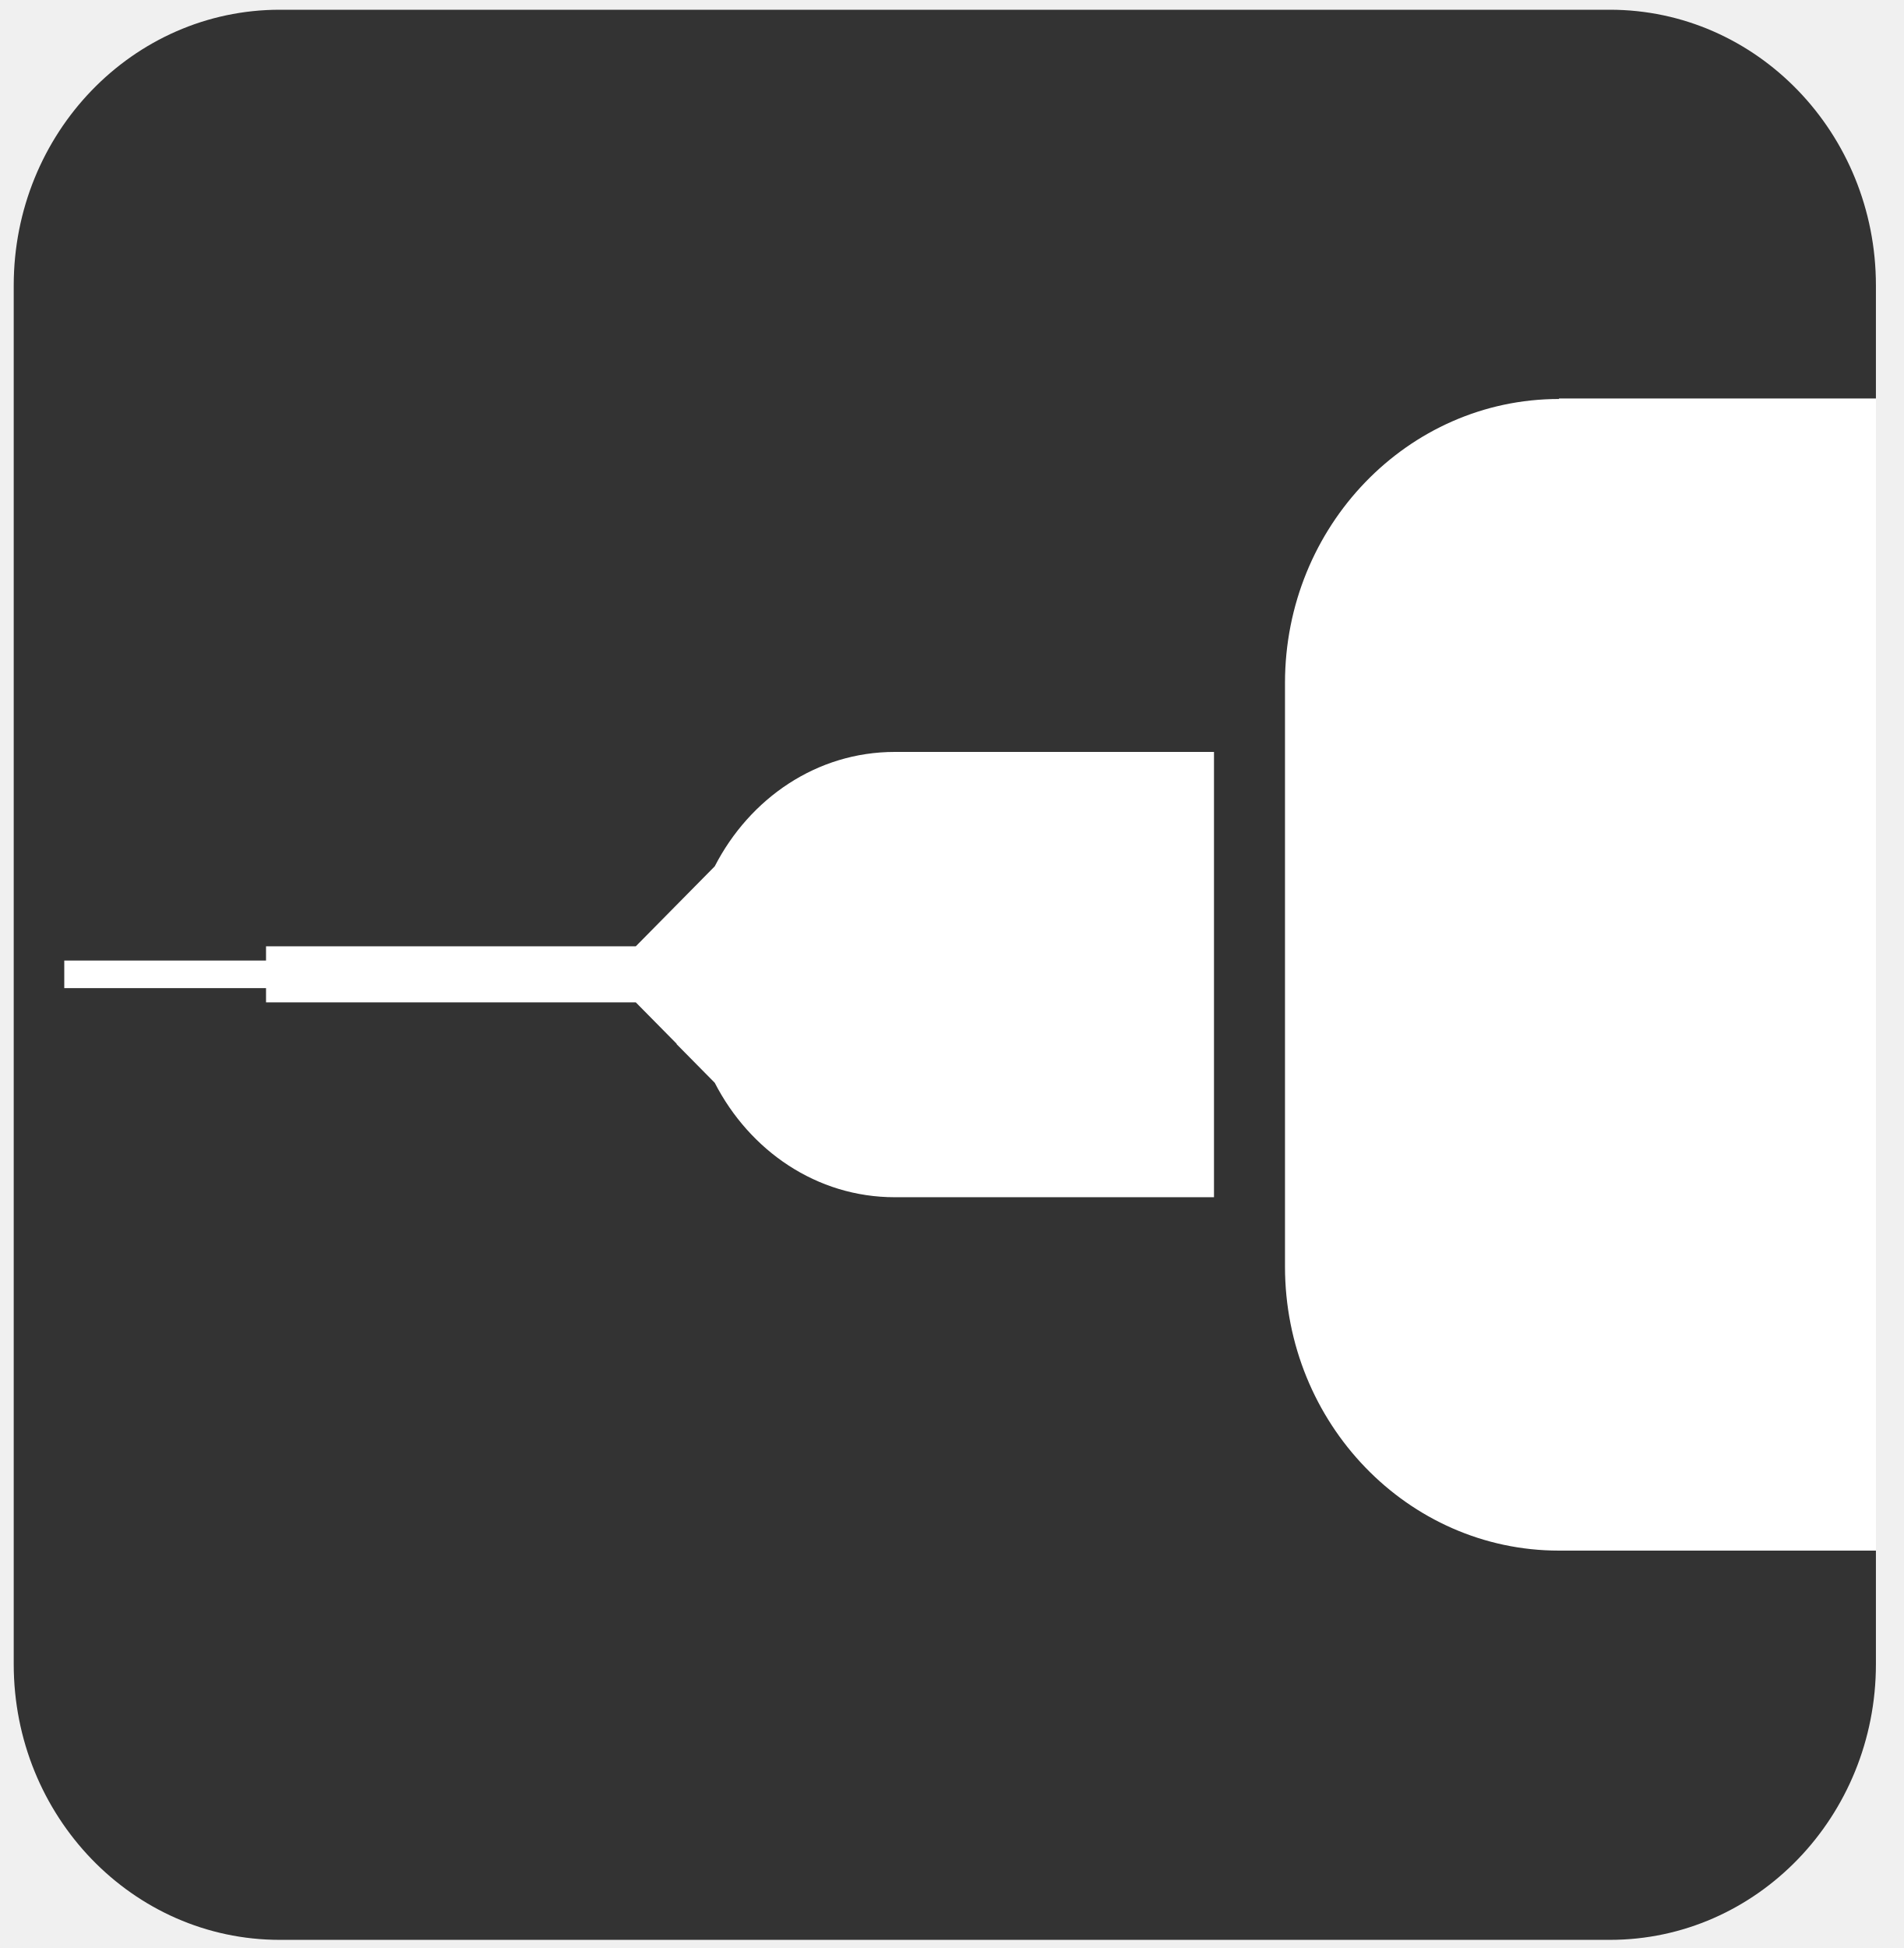
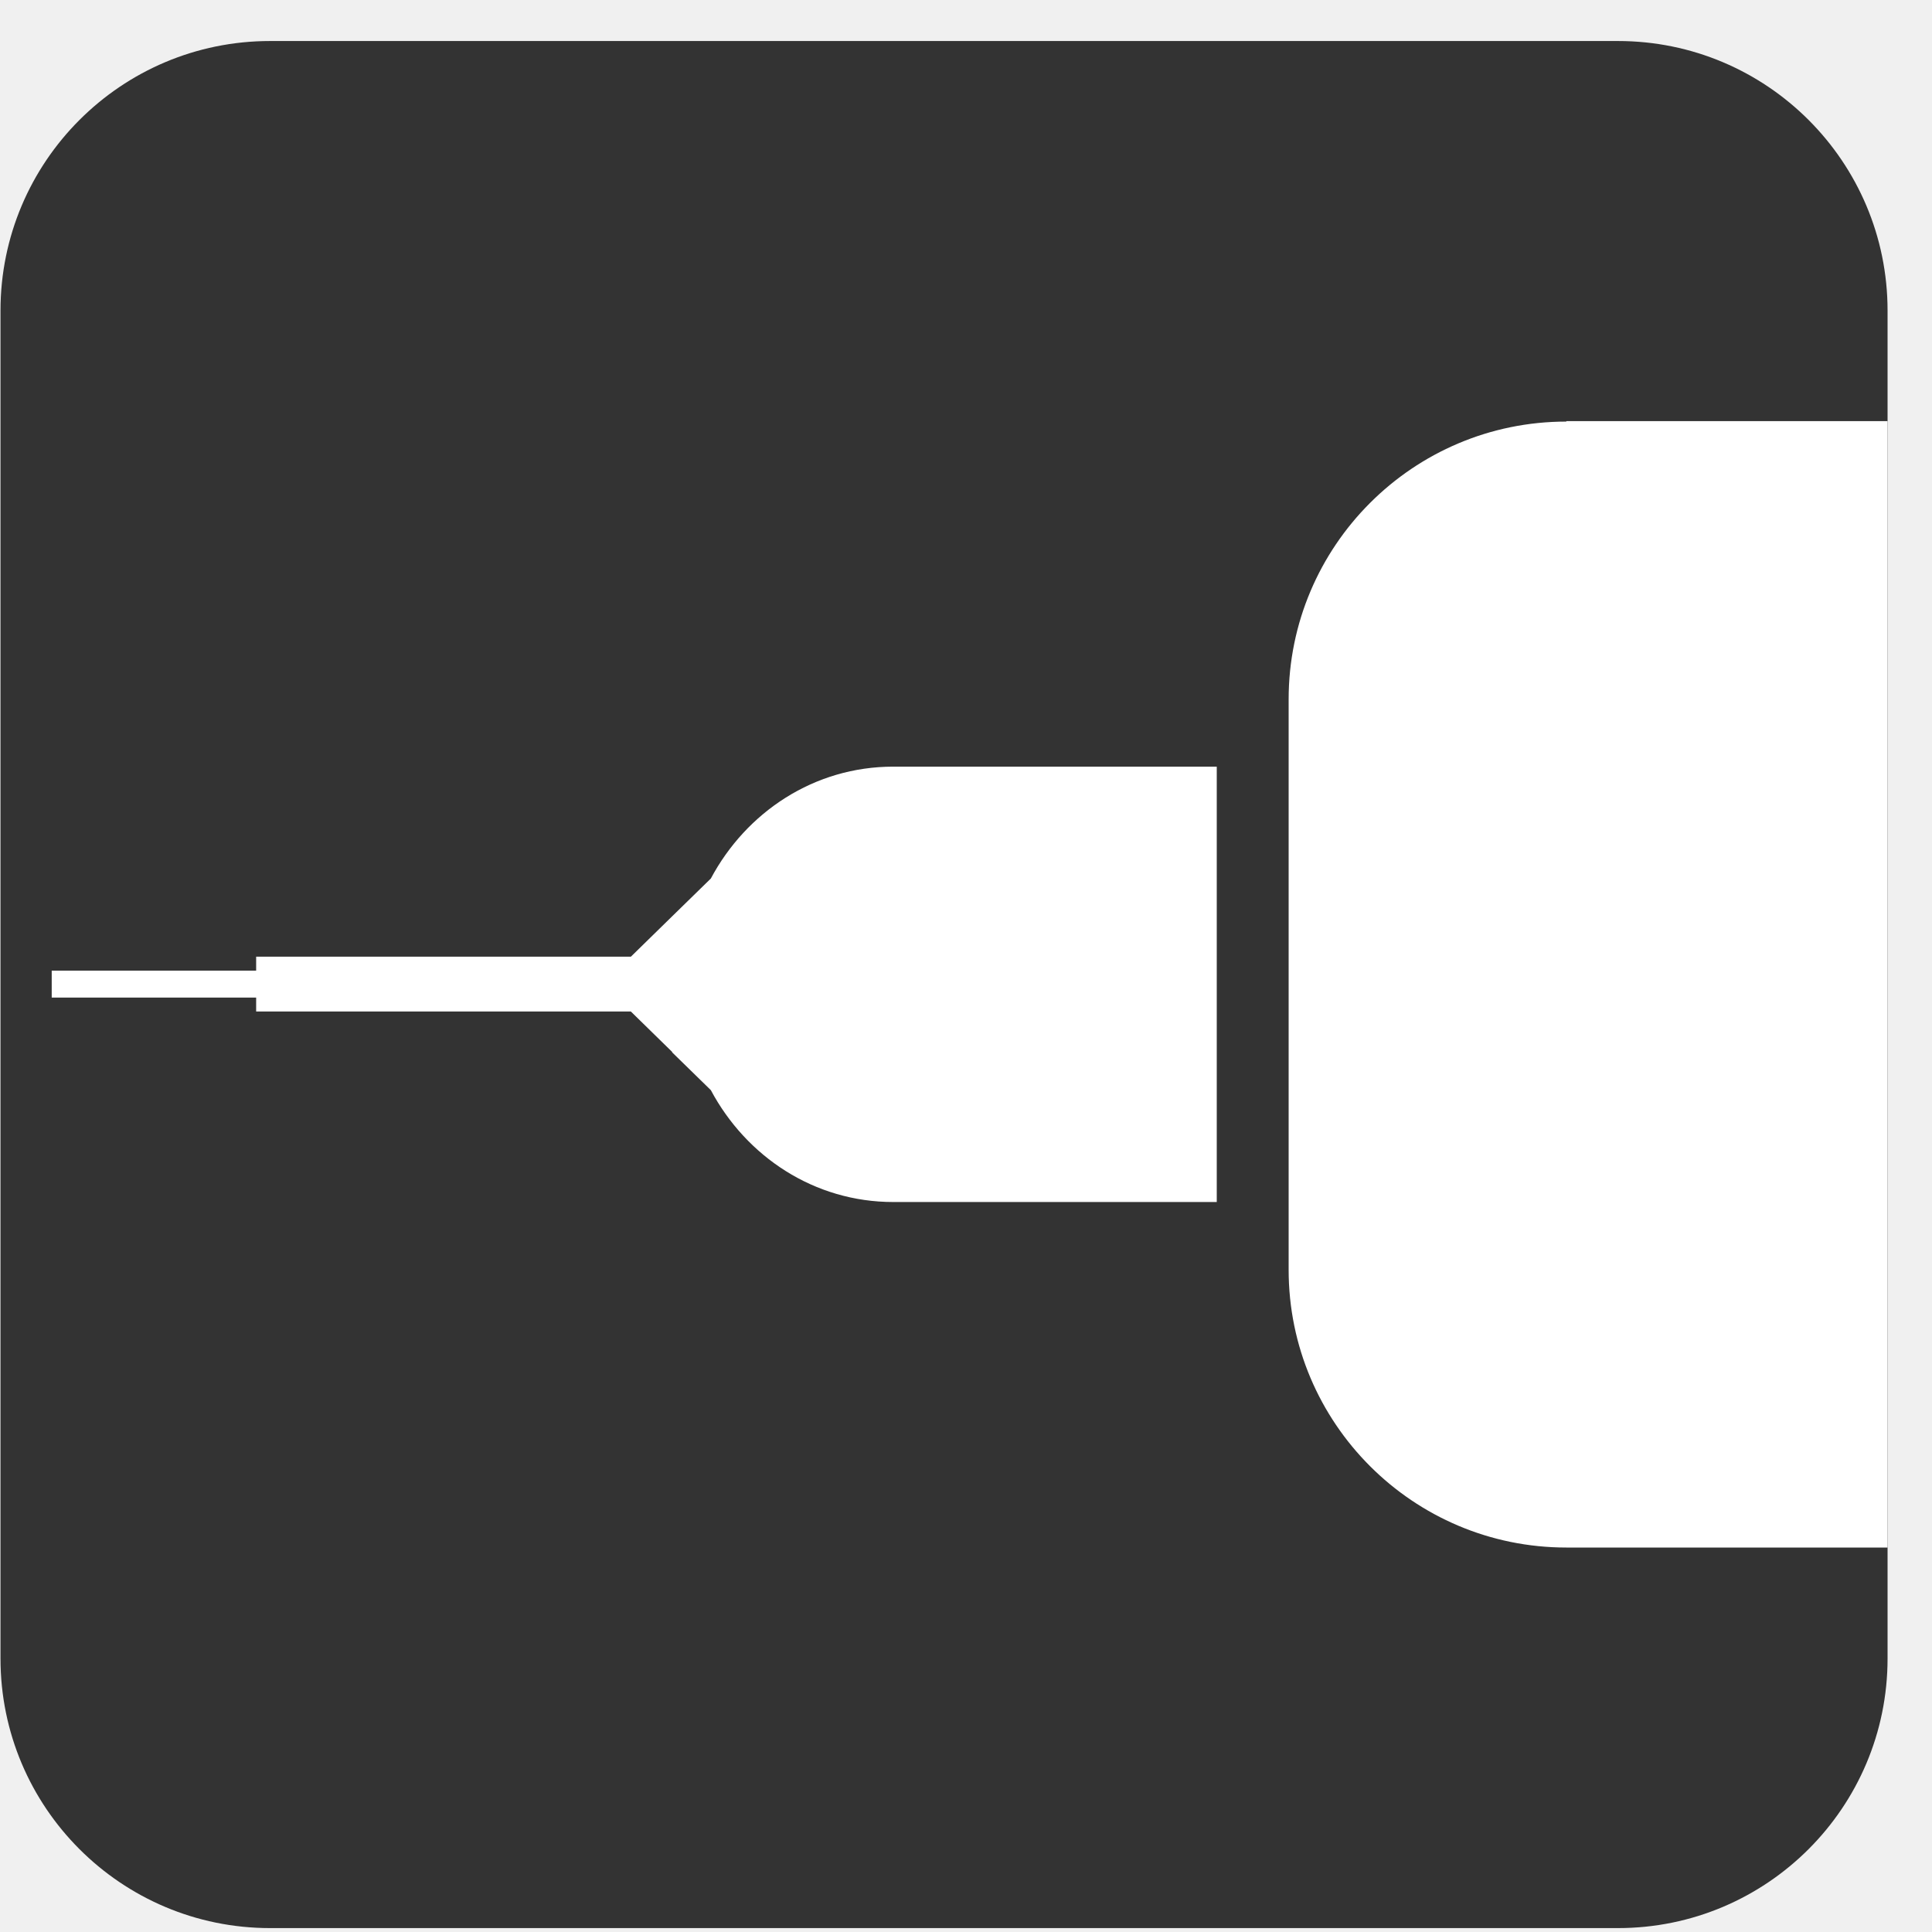
- <svg xmlns="http://www.w3.org/2000/svg" width="43" height="44" viewBox="0 0 43 44" fill="none">
-   <path d="M36.371.22H6.321C3 .22.31 3.008.31 6.448v31.14c0 3.44 2.69 6.228 6.01 6.228h30.05c3.32 0 6.01-2.788 6.01-6.228V6.448c0-3.44-2.69-6.228-6.01-6.228z" fill="#333" />
-   <path d="m15.286 23.585.861.872c.791 1.537 2.304 2.585 4.067 2.585h7.212V16.984h-7.212c-1.763 0-3.276 1.048-4.067 2.584l-.861.872-.922.934H6.01v.322H1.452v.623H6.01v.322h8.354l.922.934v.01zM35.22 9.001h7.161v26.023H35.22c-3.416 0-6.19-2.875-6.19-6.415V15.427c0-3.54 2.774-6.415 6.19-6.415v-.01z" fill="#fff" />
+ <svg xmlns="http://www.w3.org/2000/svg" width="43" height="43" viewBox="0 0 43 43" fill="none">
+   <path d="M36.011.913h-30a6 6 0 0 0-6 6v30a6 6 0 0 0 6 6h30a6 6 0 0 0 6-6v-30a6 6 0 0 0-6-6z" fill="#333" />
+   <path d="m14.961 23.423.86.84c.79 1.48 2.3 2.49 4.06 2.49h7.2v-9.69h-7.2c-1.76 0-3.27 1.01-4.06 2.49l-.86.84-.92.9h-8.34v.31h-4.55v.6h4.55v.31h8.34l.92.9v.01zM34.861 9.373h7.15v25.07h-7.15c-3.41 0-6.18-2.77-6.18-6.18v-12.7c0-3.41 2.77-6.18 6.18-6.18v-.01z" fill="#fff" />
</svg>
